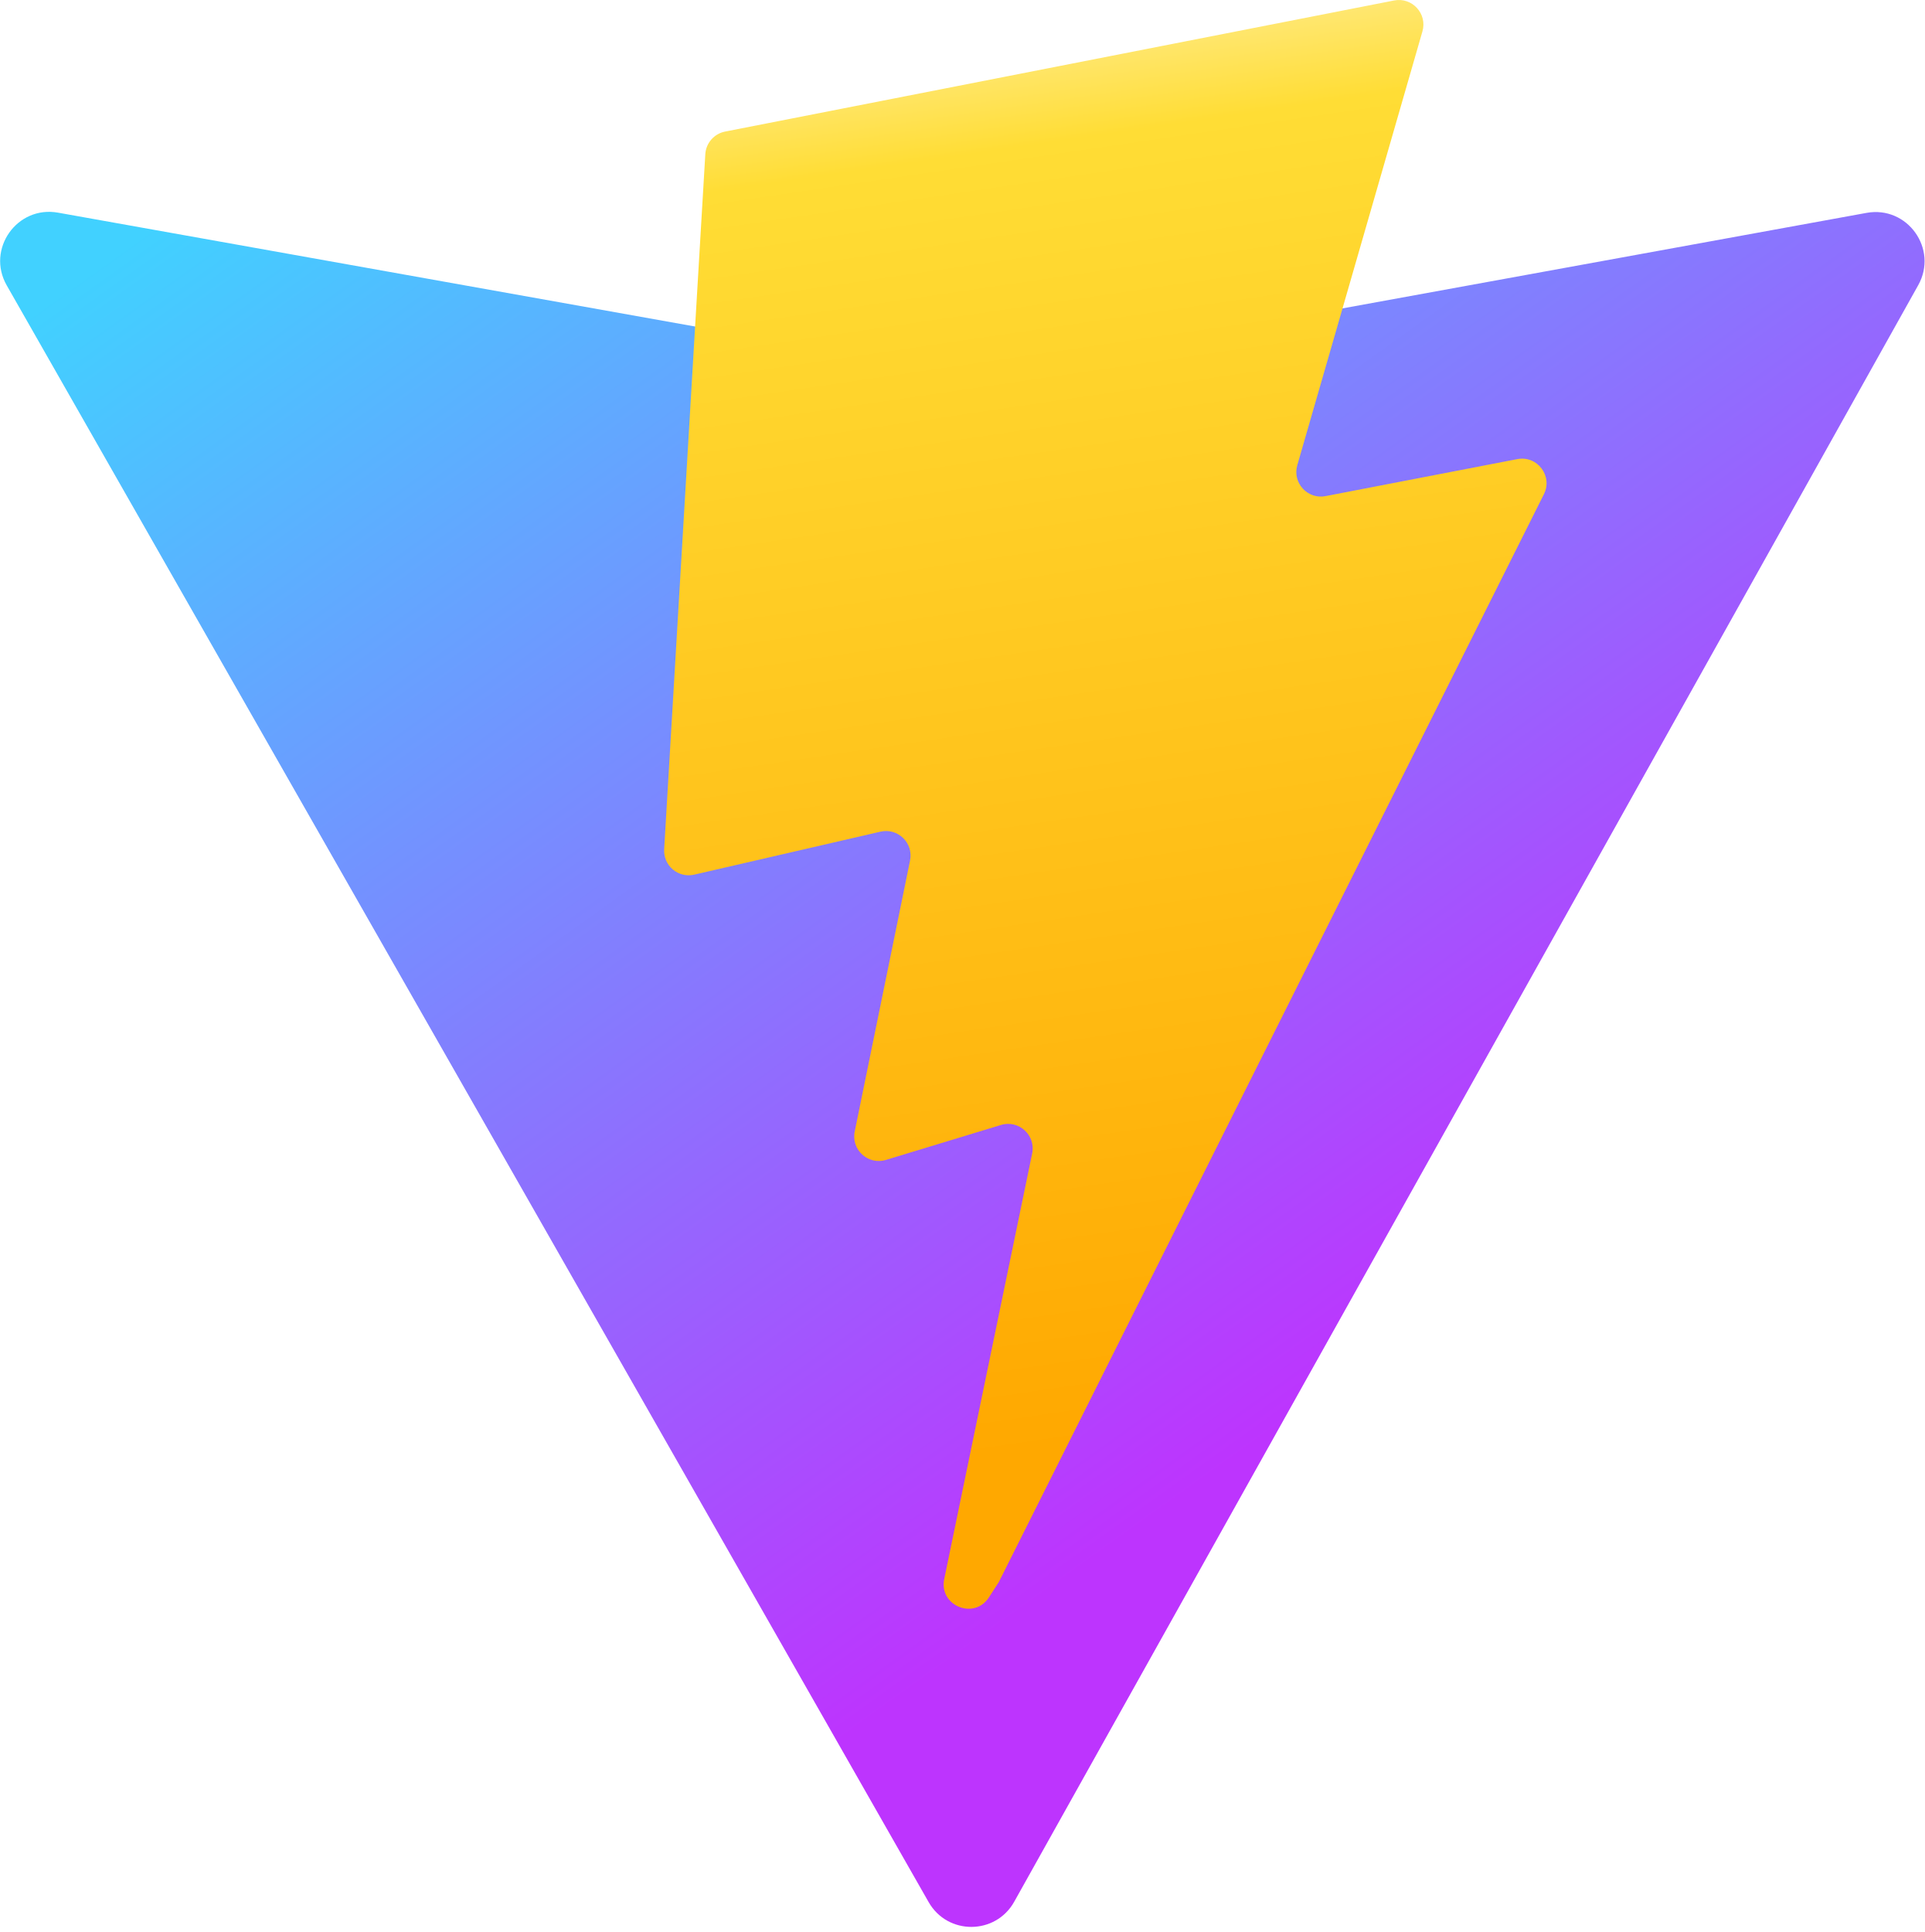
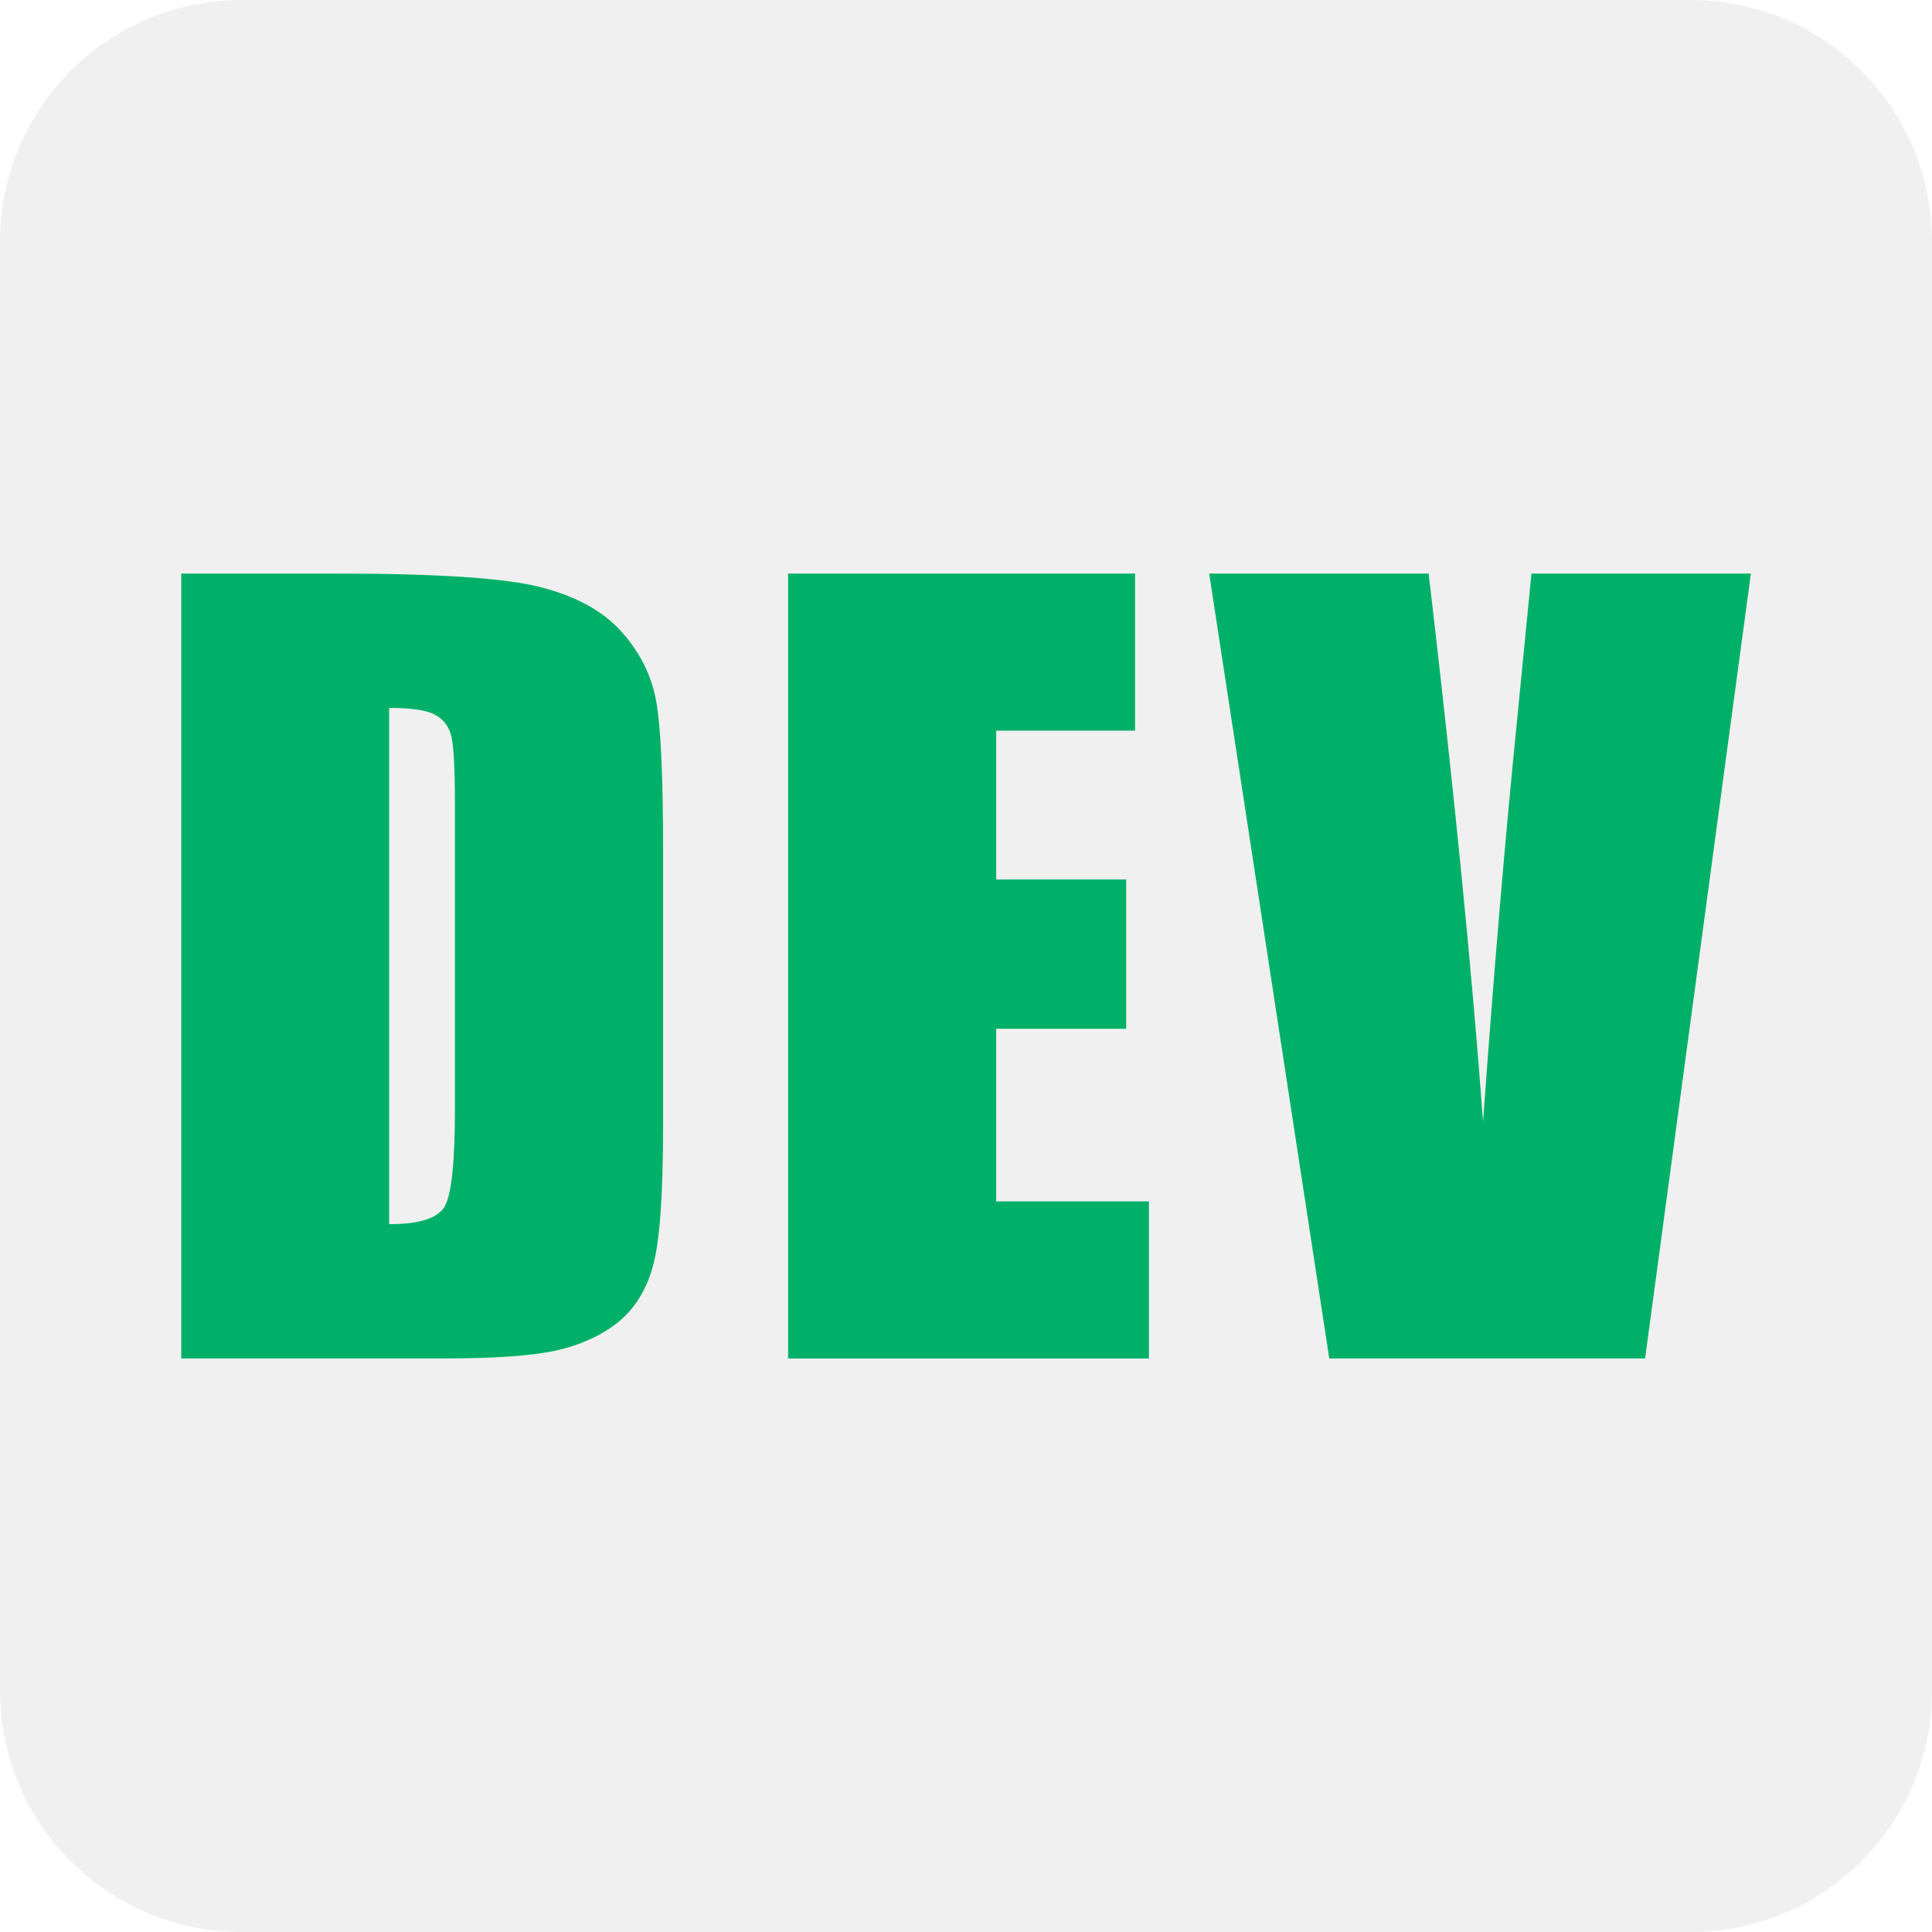
- <svg xmlns="http://www.w3.org/2000/svg" aria-hidden="true" role="img" class="iconify iconify--logos" width="31.88" height="32" preserveAspectRatio="xMidYMid meet" viewBox="0 0 256 257">
-   <defs>
-     <linearGradient id="IconifyId1813088fe1fbc01fb466" x1="-.828%" x2="57.636%" y1="7.652%" y2="78.411%">
-       <stop offset="0%" stop-color="#41D1FF" />
-       <stop offset="100%" stop-color="#BD34FE" />
-     </linearGradient>
-     <linearGradient id="IconifyId1813088fe1fbc01fb467" x1="43.376%" x2="50.316%" y1="2.242%" y2="89.03%">
-       <stop offset="0%" stop-color="#FFEA83" />
-       <stop offset="8.333%" stop-color="#FFDD35" />
-       <stop offset="100%" stop-color="#FFA800" />
-     </linearGradient>
-   </defs>
-   <path fill="url(#IconifyId1813088fe1fbc01fb466)" d="M255.153 37.938L134.897 252.976c-2.483 4.44-8.862 4.466-11.382.048L.875 37.958c-2.746-4.814 1.371-10.646 6.827-9.67l120.385 21.517a6.537 6.537 0 0 0 2.322-.004l117.867-21.483c5.438-.991 9.574 4.796 6.877 9.62Z" />
-   <path fill="url(#IconifyId1813088fe1fbc01fb467)" d="M185.432.063L96.44 17.501a3.268 3.268 0 0 0-2.634 3.014l-5.474 92.456a3.268 3.268 0 0 0 3.997 3.378l24.777-5.718c2.318-.535 4.413 1.507 3.936 3.838l-7.361 36.047c-.495 2.426 1.782 4.5 4.151 3.78l15.304-4.649c2.372-.72 4.652 1.36 4.15 3.788l-11.698 56.621c-.732 3.542 3.979 5.473 5.943 2.437l1.313-2.028l72.516-144.72c1.215-2.423-.88-5.186-3.54-4.672l-25.505 4.922c-2.396.462-4.435-1.77-3.759-4.114l16.646-57.705c.677-2.35-1.37-4.583-3.769-4.113Z" />
+ <svg xmlns="http://www.w3.org/2000/svg" version="1.1" width="32" height="32" viewBox="0 0 32 32">
+   <path fill="#f0f0f0" d="M4 0h24c2.209 0 4 1.791 4 4v24c0 2.209-1.791 4-4 4h-24c-2.209 0-4-1.791-4-4v-24c0-2.209 1.791-4 4-4z" />
+   <path fill="#00b068" d="M3 9.5h2.579c1.665 0 2.789 0.075 3.373 0.225 0.589 0.15 1.037 0.396 1.343 0.739s0.497 0.725 0.573 1.148c0.076 0.418 0.115 1.242 0.115 2.473v4.553c0 1.167-0.057 1.948-0.172 2.345-0.109 0.391-0.303 0.699-0.581 0.923-0.278 0.219-0.622 0.375-1.031 0.466-0.409 0.086-1.026 0.128-1.85 0.128h-4.347v-13zM6.446 11.724v8.552c0.497 0 0.802-0.096 0.917-0.289 0.115-0.198 0.172-0.731 0.172-1.598v-5.051c0-0.589-0.019-0.966-0.057-1.132s-0.126-0.286-0.262-0.361c-0.136-0.080-0.393-0.12-0.77-0.12z" />
+   <path fill="#00b068" d="M13.053 9.5h5.747v2.602h-2.3v2.465h2.153v2.473h-2.153v2.859h2.53v2.602h-5.976v-13z" />
+   <path fill="#00b068" d="M29 9.5l-1.752 13h-5.231l-1.989-13h3.635c0.42 3.581 0.72 6.608 0.901 9.082 0.18-2.5 0.368-4.721 0.565-6.665l0.237-2.417h3.635z" />
</svg>
